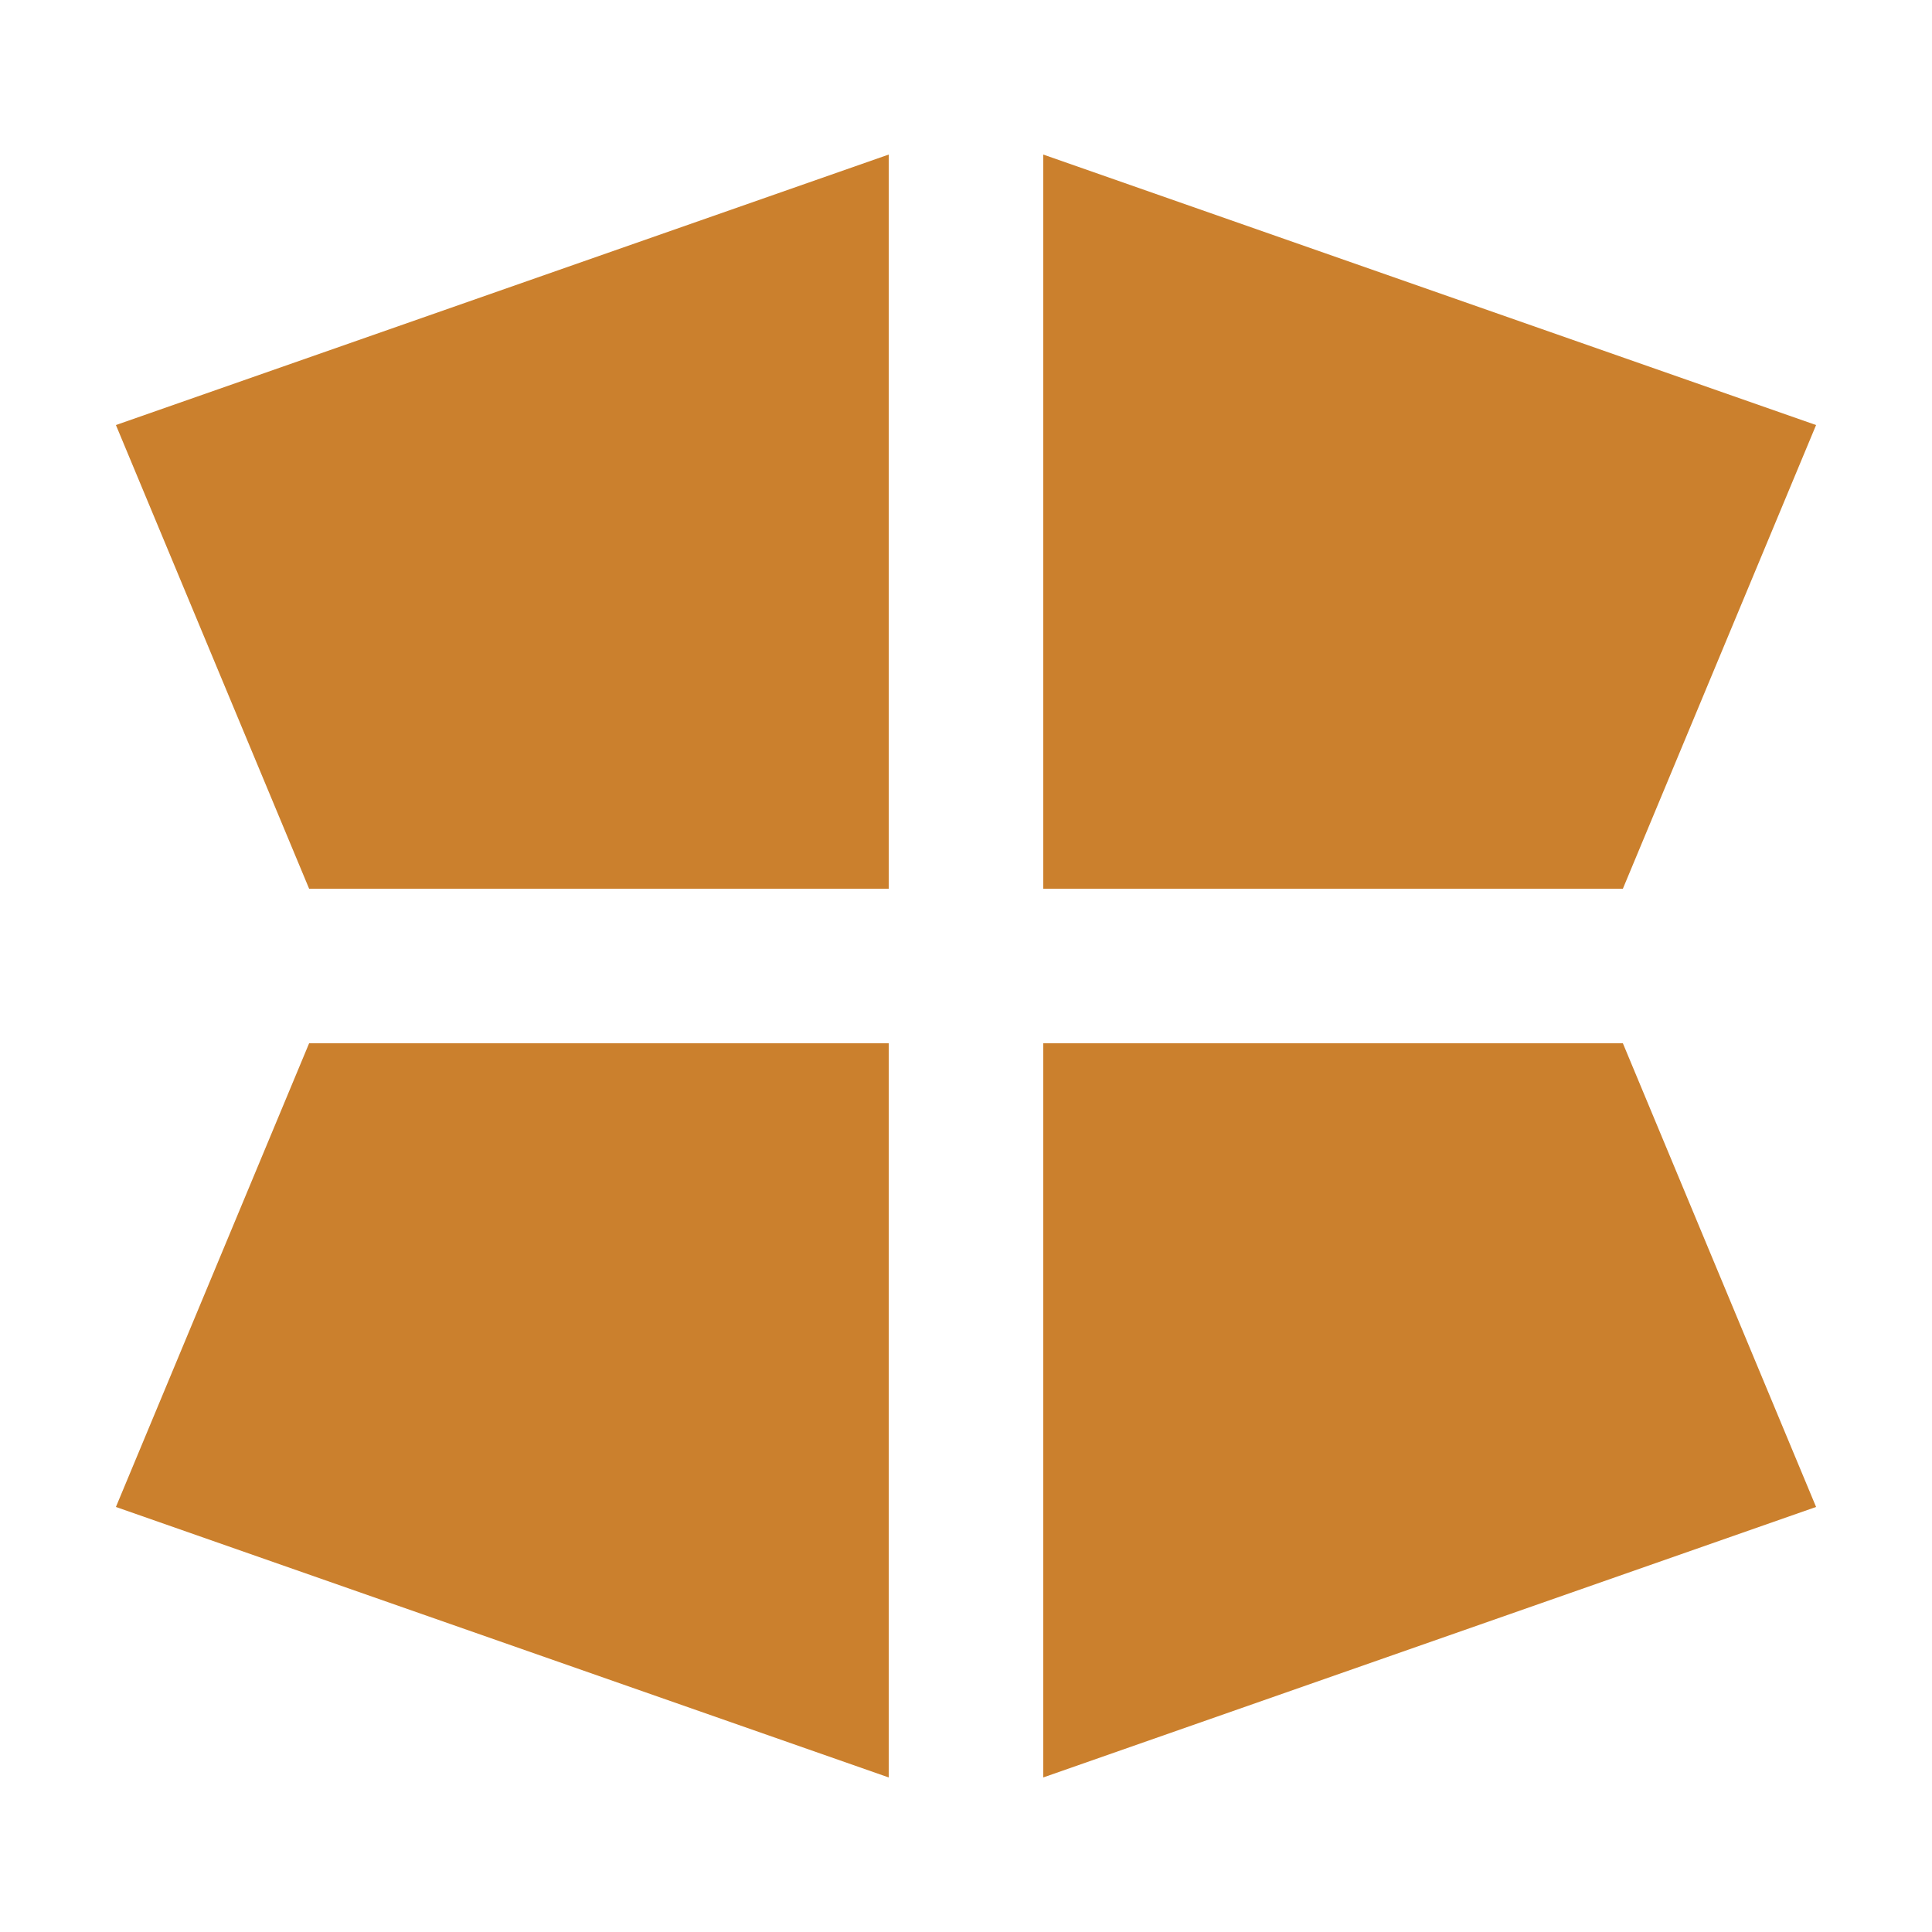
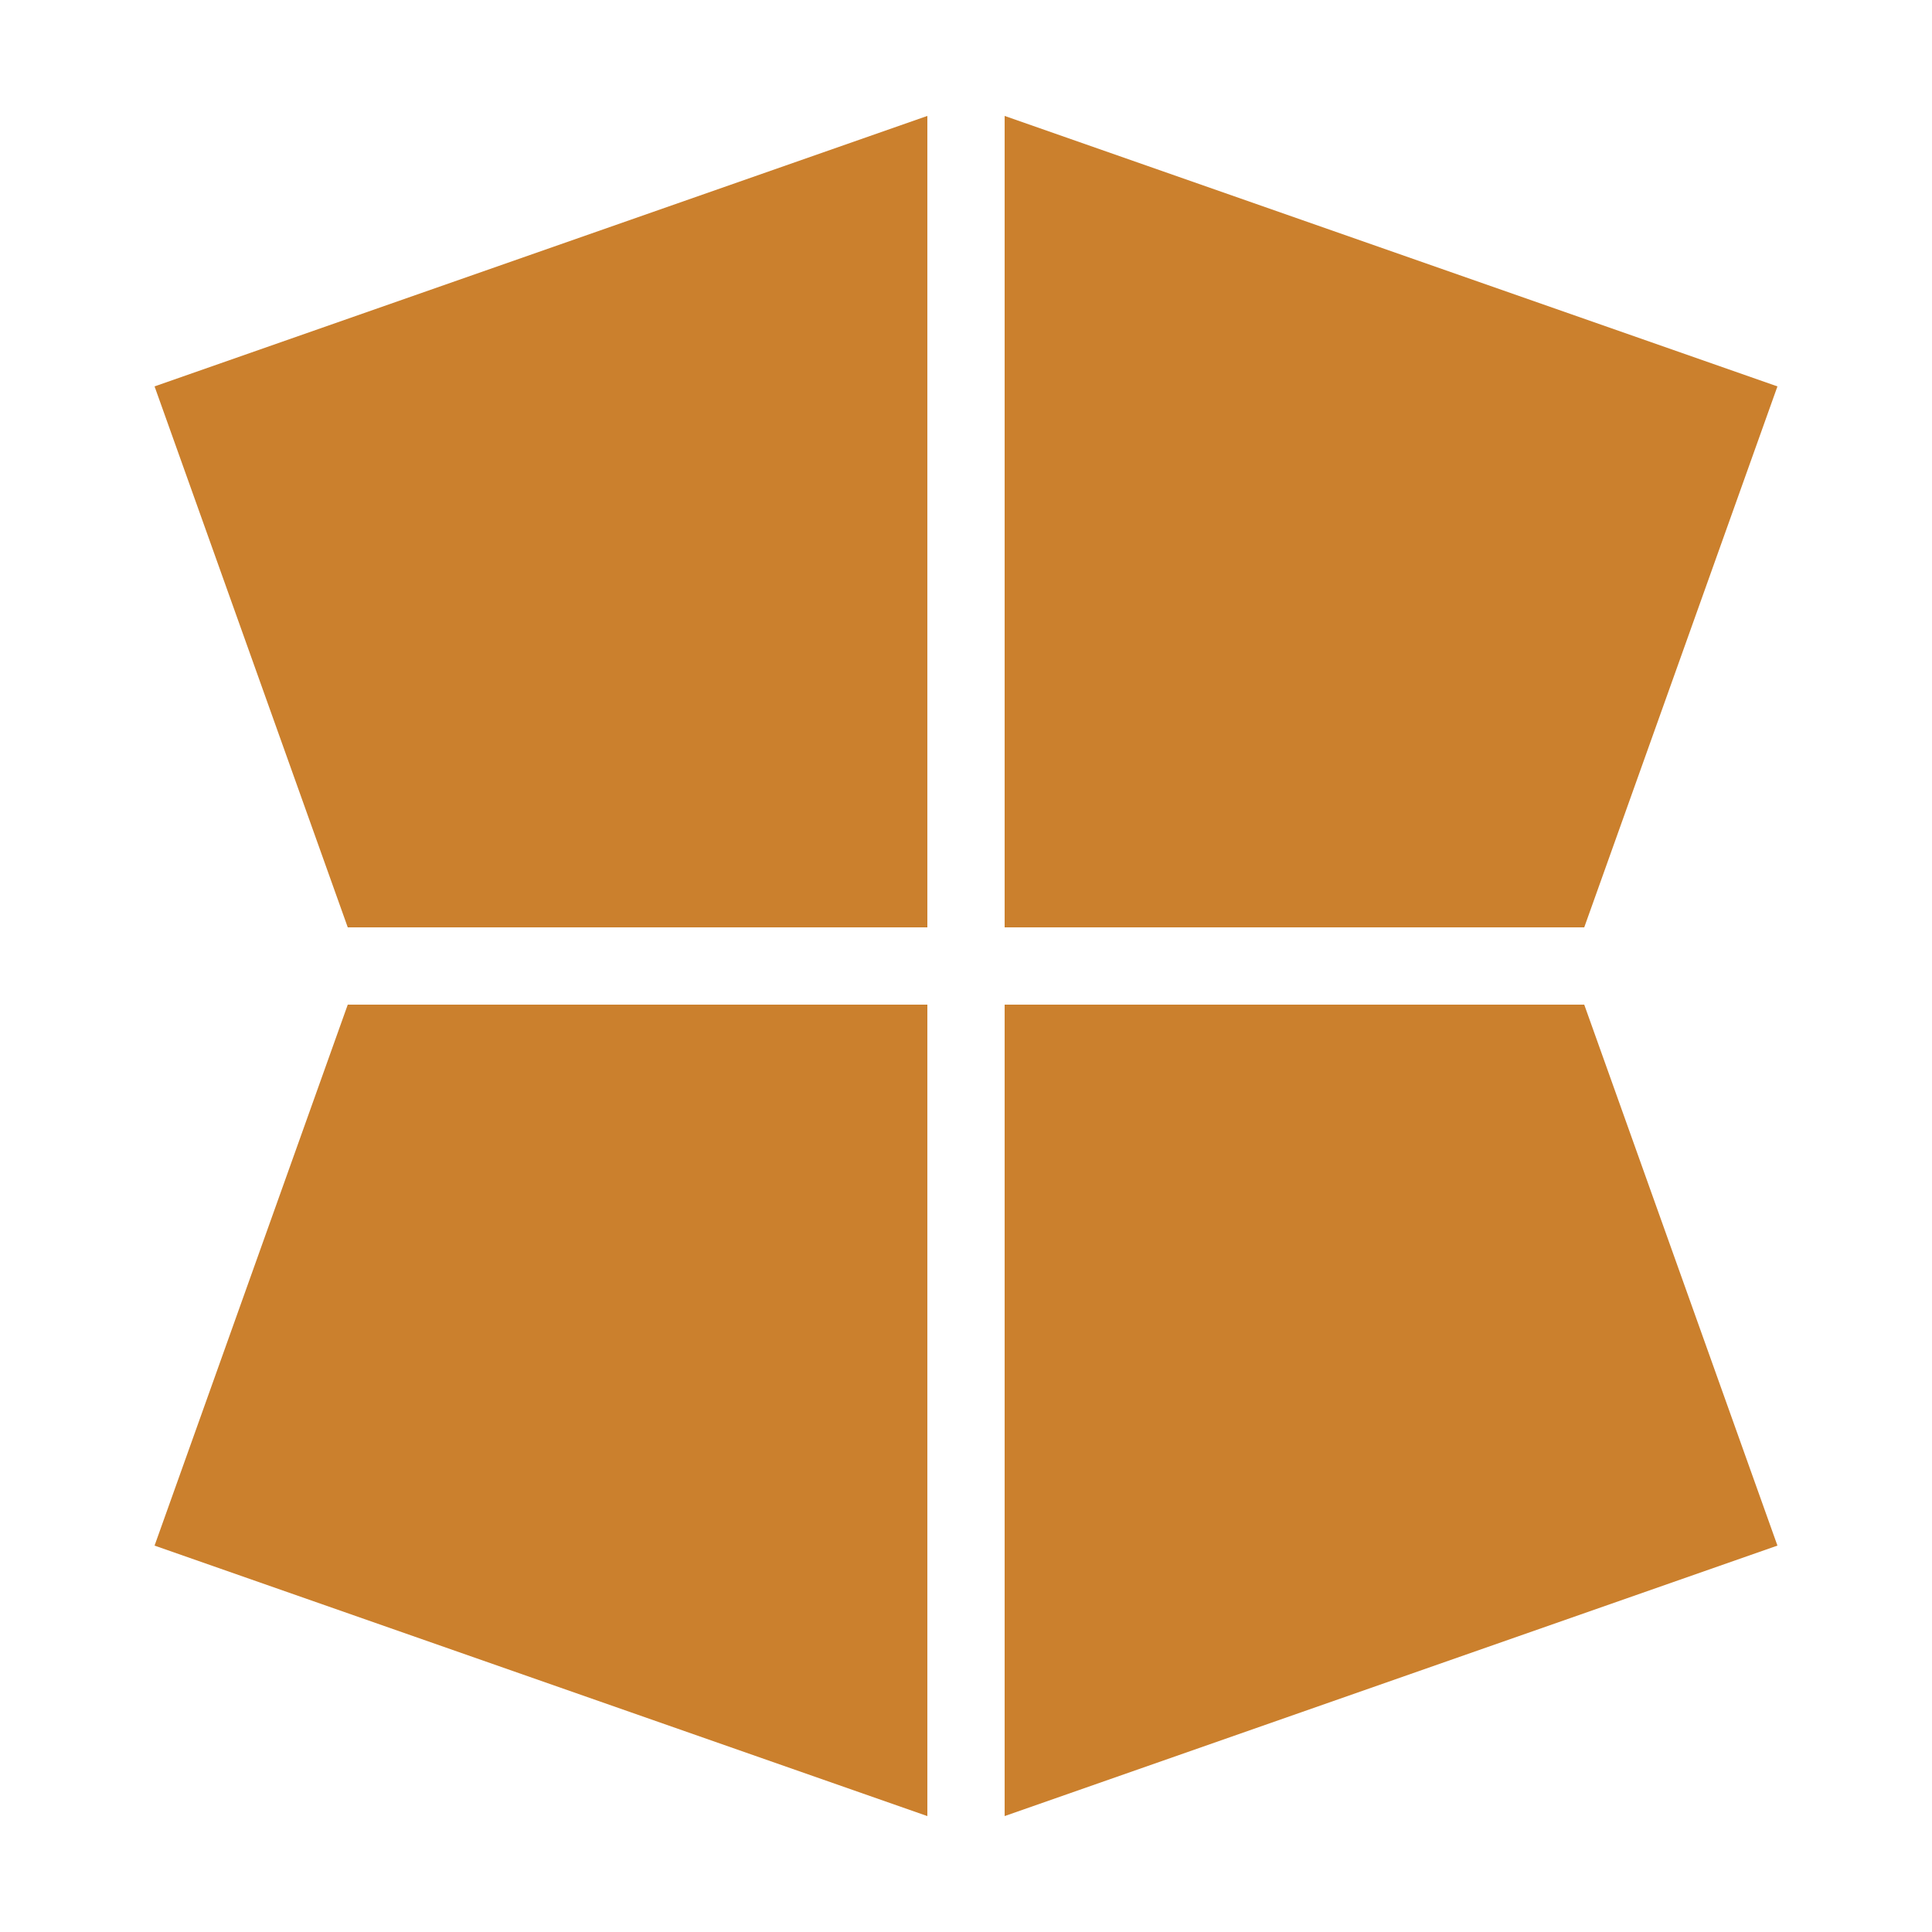
- <svg xmlns="http://www.w3.org/2000/svg" viewBox="0 0 100 100" fill="none">
-   <path fill="#CB802D" d="M6 22L46 8V46H16L6 22Z" />
-   <path fill="#CB802D" d="M54 8L94 22L84 46H54V8Z" />
-   <path fill="#CB802D" d="M16 54H46V92L6 78L16 54Z" />
-   <path fill="#CB802D" d="M54 54H84L94 78L54 92V54Z" />
+ <svg xmlns="http://www.w3.org/2000/svg" viewBox="0 0 100 100" role="img" aria-label="Orvian">
+   <path fill="#CB802D" d="M8 20 L48 6 L48 48 L18 48 Z" />
+   <path fill="#CB802D" d="M52 6 L92 20 L82 48 L52 48 Z" />
+   <path fill="#CB802D" d="M18 52 L48 52 L48 94 L8 80 Z" />
+   <path fill="#CB802D" d="M52 52 L82 52 L92 80 L52 94 Z" />
</svg>
